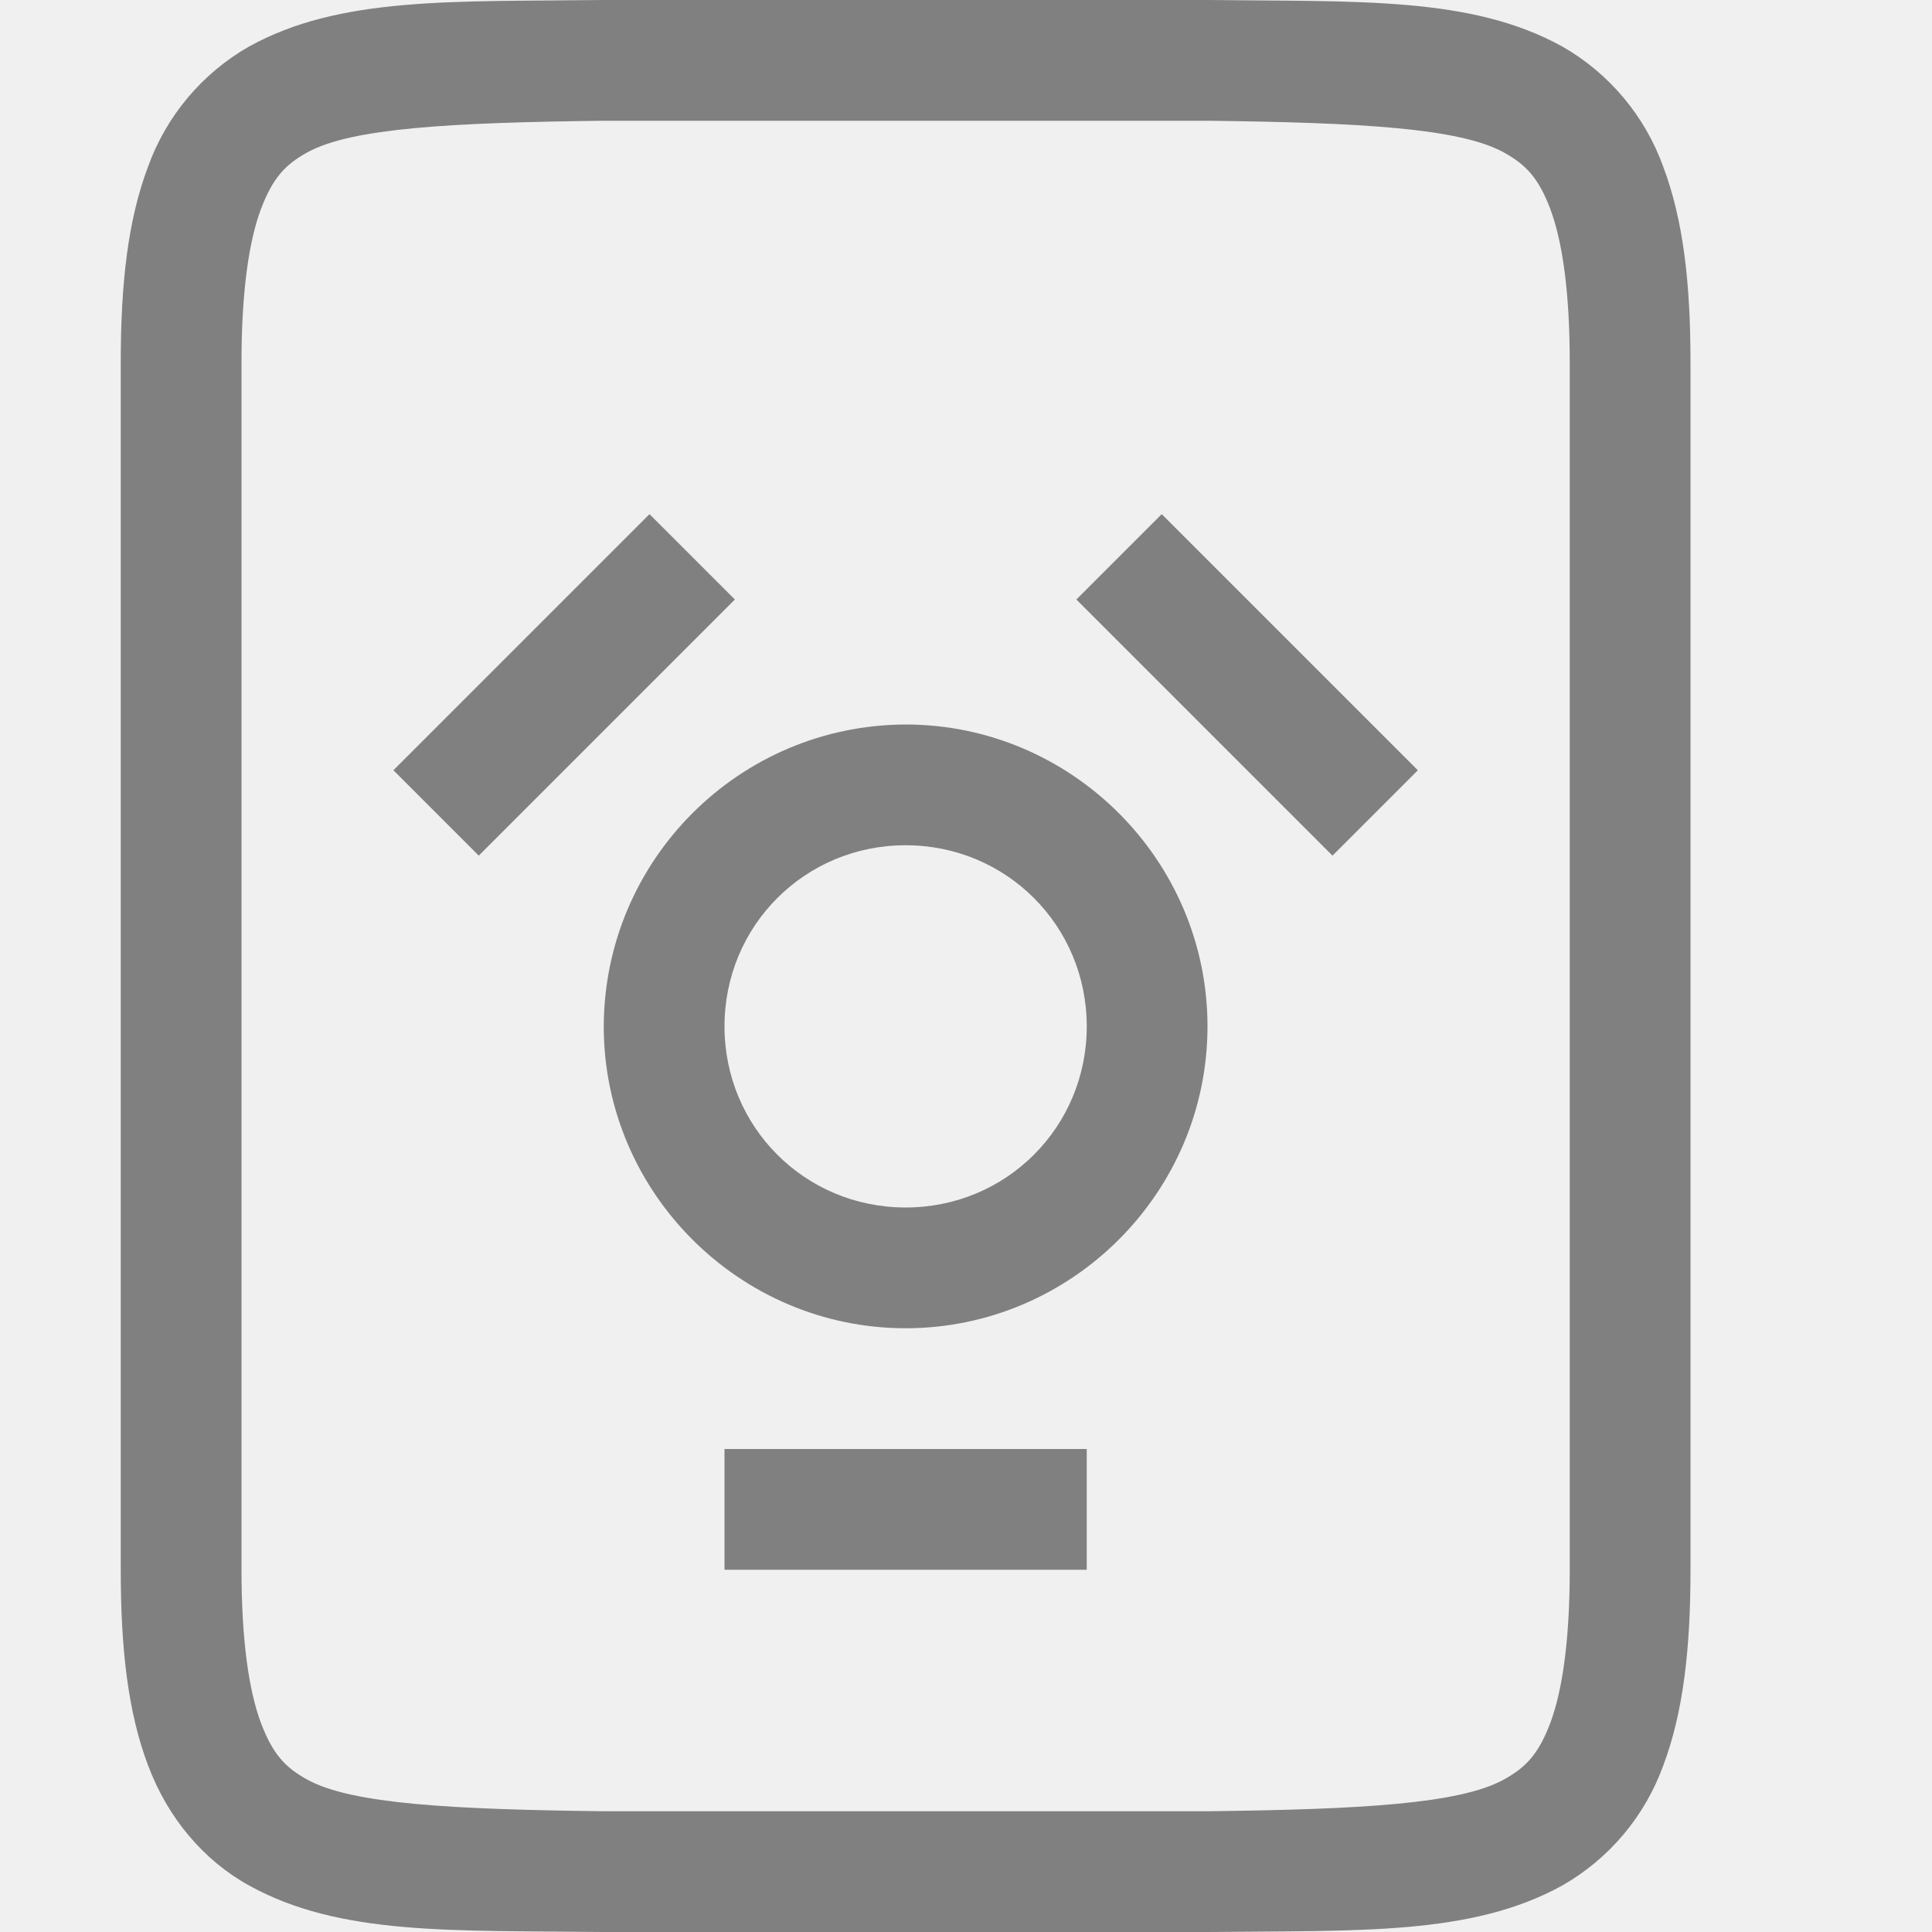
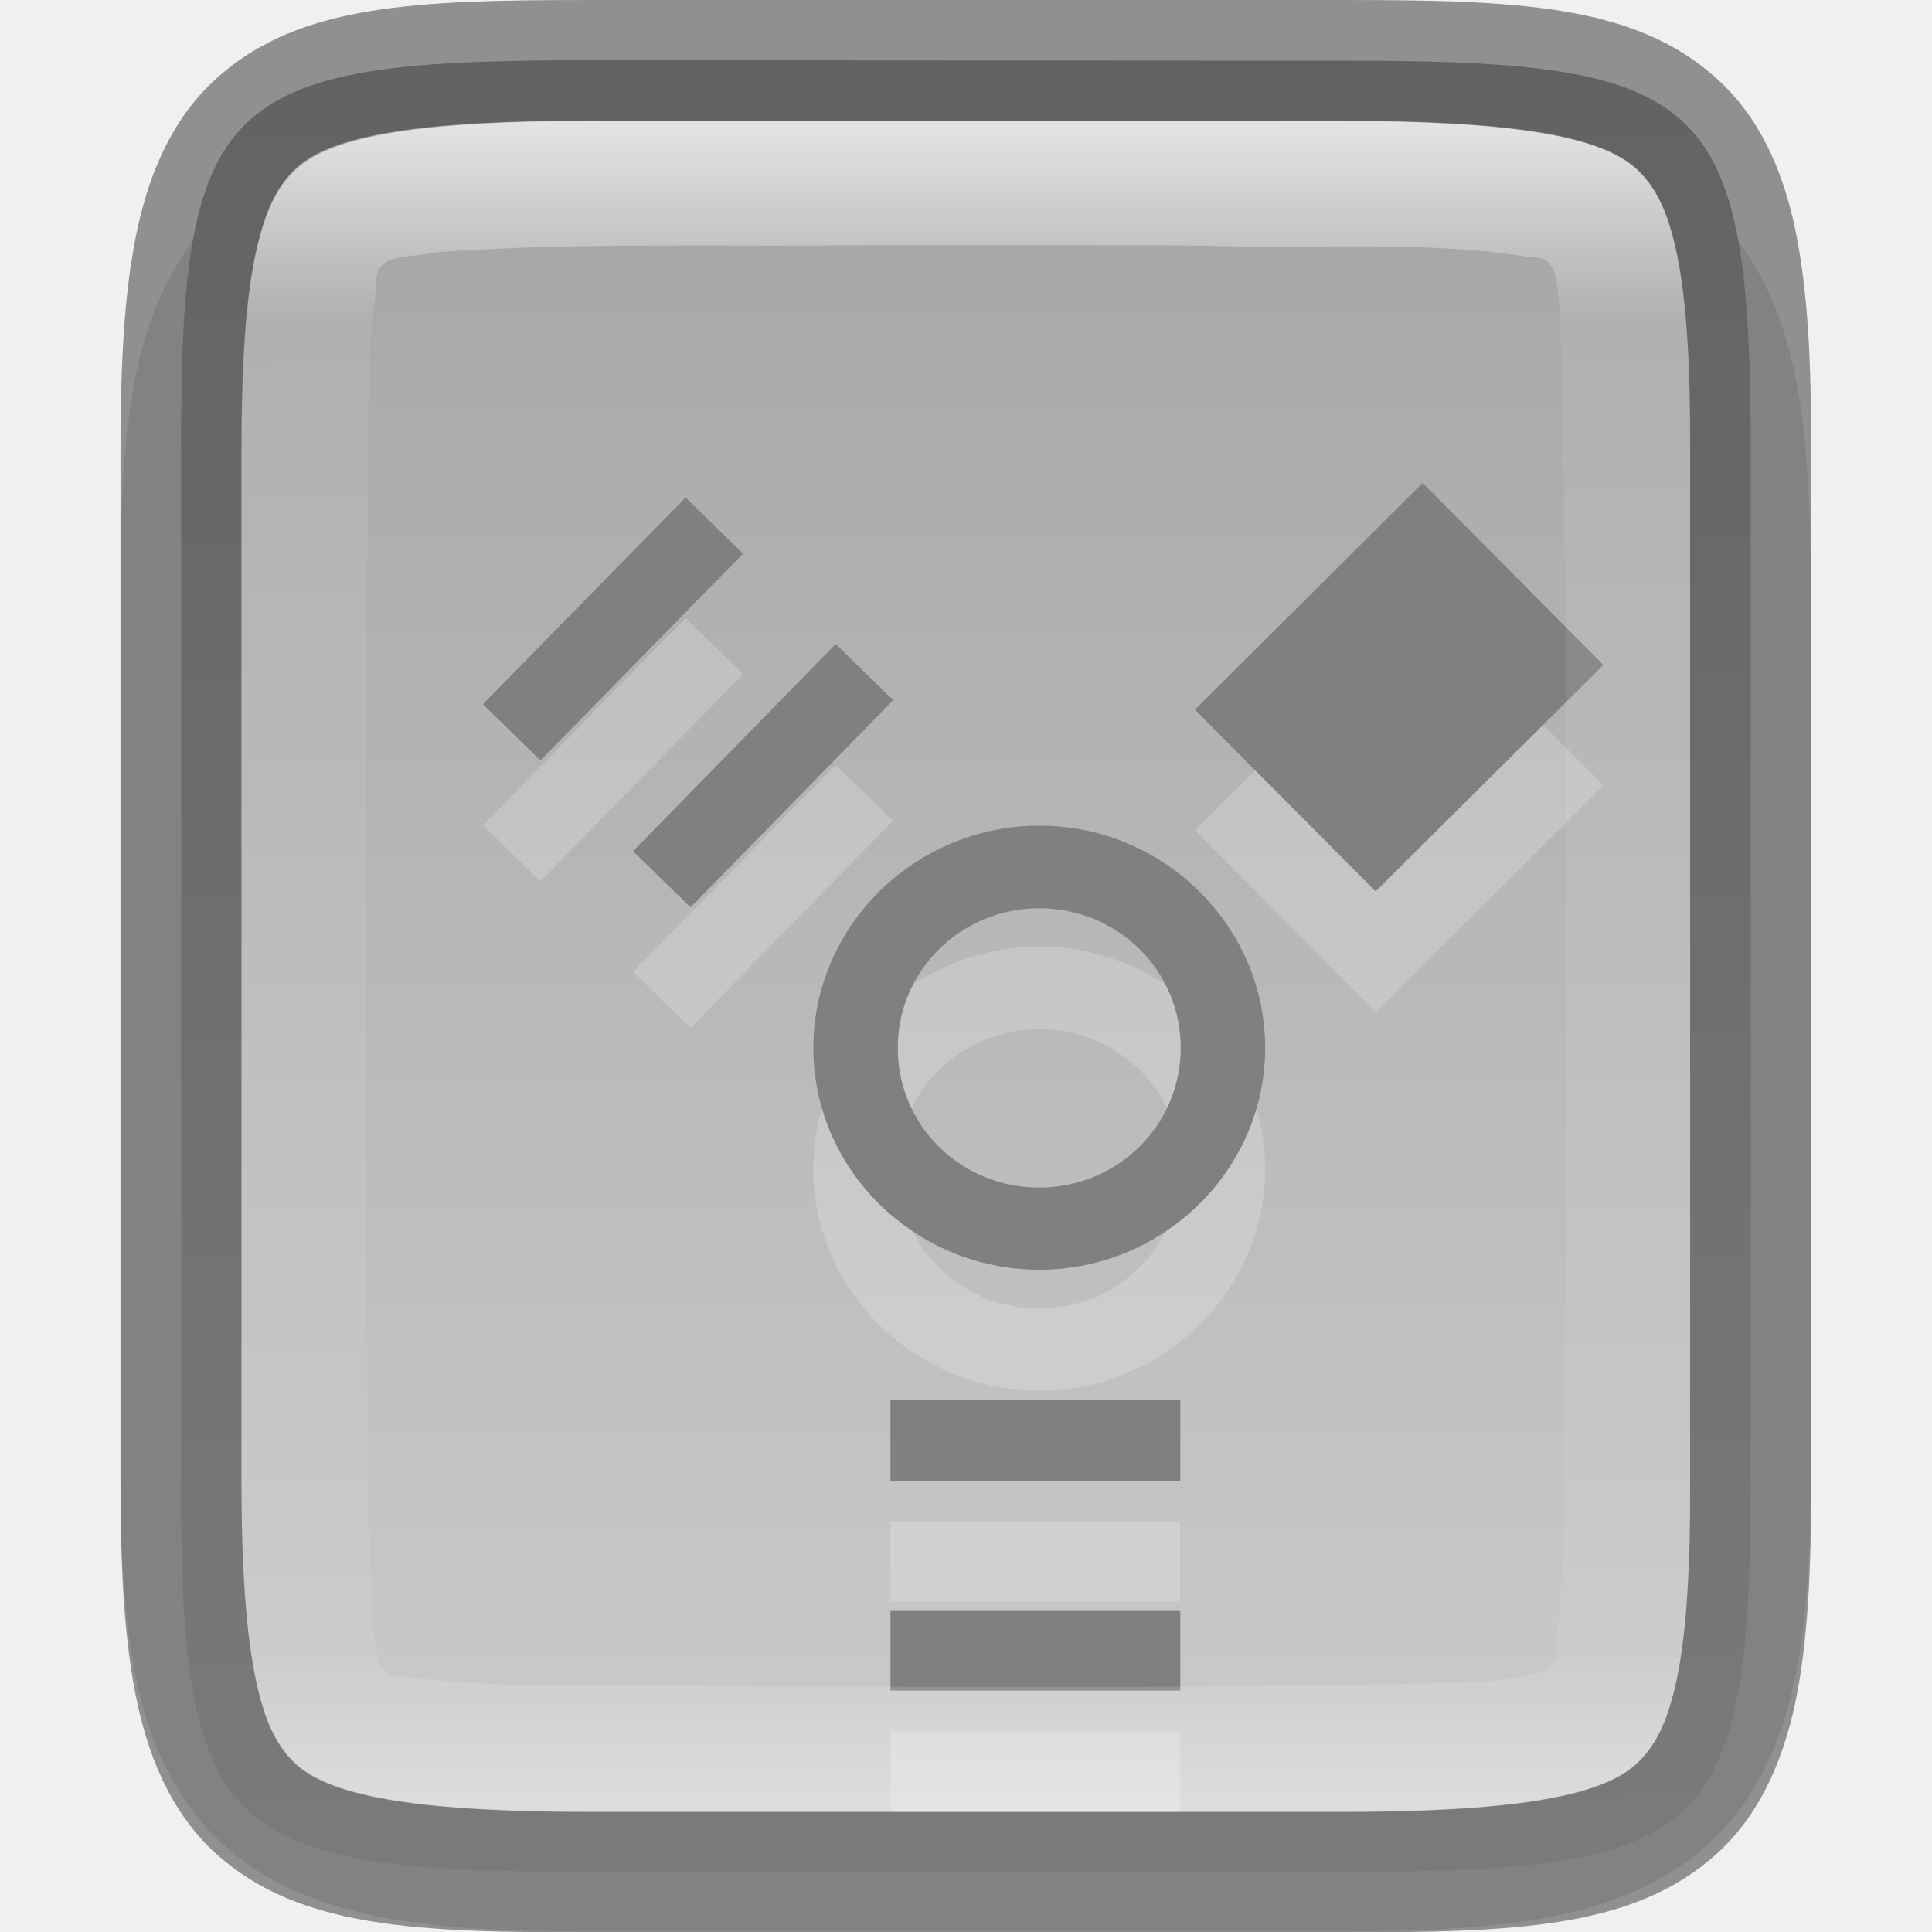
- <svg xmlns="http://www.w3.org/2000/svg" height="16" width="16">
-   <g color="#000" font-weight="400" font-family="sans-serif" white-space="normal" fill="gray">
-     <path d="M4.994 0C3.736.015 2.815-.03 2.063.385a1.88 1.88 0 0 0-.838.998C1.06 1.822 1 2.343 1 3v10c0 .658.06 1.179.225 1.617.164.439.461.79.838.998.752.416 1.673.37 2.931.385H10.006c1.258-.014 2.179.03 2.932-.385a1.88 1.88 0 0 0 .838-.998c.164-.438.224-.96.224-1.617V3c0-.658-.06-1.178-.225-1.617a1.88 1.88 0 0 0-.837-.998C12.185-.03 11.264.015 10.006 0H4.998zM5 1h5c1.259.015 2.087.06 2.453.262.184.101.29.213.387.472.097.26.16.674.16 1.266v10c0 .592-.063 1.006-.16 1.266-.098.26-.203.371-.387.472-.366.202-1.194.247-2.453.262H5c-1.258-.015-2.09-.06-2.455-.262-.183-.1-.287-.212-.385-.472C2.063 14.006 2 13.592 2 13V3c0-.592.063-1.006.16-1.266.098-.26.202-.371.385-.472C2.91 1.06 3.74 1.015 5 1z" style="line-height:normal;font-variant-ligatures:normal;font-variant-position:normal;font-variant-caps:normal;font-variant-numeric:normal;font-variant-alternates:normal;font-feature-settings:normal;text-indent:0;text-align:start;text-decoration-line:none;text-decoration-style:solid;text-decoration-color:#000;text-transform:none;text-orientation:mixed;shape-padding:0;isolation:auto;mix-blend-mode:normal;marker:none" overflow="visible" />
-     <path d="M5.379 4.258L3.258 6.379l.707.707 2.121-2.121zm4.242 0l-.707.707 2.121 2.121.707-.707zM7.5 6A2.508 2.508 0 0 0 5 8.5C5 9.875 6.125 11 7.5 11S10 9.875 10 8.5 8.875 6 7.5 6zm0 1C8.334 7 9 7.666 9 8.5S8.334 10 7.5 10 6 9.334 6 8.5 6.666 7 7.5 7zM6 12v1h3v-1z" style="line-height:normal;font-variant-ligatures:normal;font-variant-position:normal;font-variant-caps:normal;font-variant-numeric:normal;font-variant-alternates:normal;font-feature-settings:normal;text-indent:0;text-align:start;text-decoration-line:none;text-decoration-style:solid;text-decoration-color:#000;text-transform:none;text-orientation:mixed;shape-padding:0;isolation:auto;mix-blend-mode:normal" overflow="visible" />
-   </g>
+ <svg xmlns="http://www.w3.org/2000/svg" xmlns:xlink="http://www.w3.org/1999/xlink" width="16" height="16" viewBox="0 0 4.233 4.233" version="1.1" id="svg5">
+   <defs id="defs2">
+     <linearGradient id="linearGradient17934">
+       <stop style="stop-color:#999999;stop-opacity:1" offset="0" id="stop17930" />
+       <stop style="stop-color:#dbdbdb;stop-opacity:1" offset="1" id="stop17932" />
+     </linearGradient>
+     <linearGradient id="linearGradient1871">
+       <stop style="stop-color:#ffffff;stop-opacity:1;" offset="0" id="stop1867" />
+       <stop style="stop-color:#ffffff;stop-opacity:0.1" offset="0.12" id="stop2515" />
+       <stop style="stop-color:#ffffff;stop-opacity:0.102" offset="0.9" id="stop2581" />
+       <stop style="stop-color:#ffffff;stop-opacity:0.502" offset="1" id="stop1869" />
+     </linearGradient>
+     <linearGradient xlink:href="#linearGradient1871" id="linearGradient915" x1="2.117" y1="0.265" x2="2.117" y2="3.969" gradientUnits="userSpaceOnUse" />
+     <linearGradient xlink:href="#linearGradient17934" id="linearGradient1003" x1="1.284" y1="-0.926" x2="1.301" y2="5.556" gradientUnits="userSpaceOnUse" />
+   </defs>
+   <path d="m 1.348,0.265 c -0.19,0 -0.344,0.004 -0.486,0.027 -0.141,0.024 -0.283,0.073 -0.391,0.181 -0.108,0.108 -0.158,0.25 -0.181,0.391 -0.024,0.142 -0.027,0.296 -0.026,0.487 v 0.765 1.031 c -7.94e-4,0.19 0.002,0.345 0.026,0.486 0.024,0.142 0.073,0.283 0.181,0.391 0.108,0.108 0.249,0.157 0.391,0.181 0.141,0.024 0.295,0.027 0.486,0.027 h 1.537 c 0.19,0 0.344,-0.004 0.485,-0.027 0.141,-0.024 0.282,-0.074 0.39,-0.181 0.108,-0.108 0.157,-0.249 0.181,-0.391 0.024,-0.141 0.027,-0.295 0.027,-0.486 V 2.117 1.35 c 0,-0.191 -0.004,-0.345 -0.027,-0.486 -0.024,-0.141 -0.073,-0.283 -0.181,-0.391 -0.108,-0.108 -0.249,-0.158 -0.39,-0.181 -0.141,-0.024 -0.295,-0.027 -0.485,-0.027 z" style="color:#000000;font-style:normal;font-variant:normal;font-weight:normal;font-stretch:normal;font-size:medium;line-height:normal;font-family:sans-serif;font-variant-ligatures:normal;font-variant-position:normal;font-variant-caps:normal;font-variant-numeric:normal;font-variant-alternates:normal;font-feature-settings:normal;text-indent:0;text-align:start;text-decoration:none;text-decoration-line:none;text-decoration-style:solid;text-decoration-color:#000000;letter-spacing:normal;word-spacing:normal;text-transform:none;writing-mode:lr-tb;direction:ltr;text-orientation:mixed;dominant-baseline:auto;baseline-shift:baseline;text-anchor:start;white-space:normal;shape-padding:0;clip-rule:nonzero;display:inline;overflow:visible;visibility:visible;opacity:0.1;isolation:auto;mix-blend-mode:normal;color-interpolation:sRGB;color-interpolation-filters:linearRGB;solid-color:#000000;solid-opacity:1;vector-effect:none;fill:#000000;fill-opacity:1;fill-rule:nonzero;stroke:none;stroke-width:0.529;stroke-linecap:butt;stroke-linejoin:miter;stroke-miterlimit:4;stroke-dasharray:none;stroke-dashoffset:0;stroke-opacity:1;marker:none;color-rendering:auto;image-rendering:auto;shape-rendering:auto;text-rendering:auto;enable-background:accumulate" id="path3731" />
+   <path d="m 1.284,0.132 c -0.805,0 -0.891,0.082 -0.887,0.879 V 2.117 3.222 c -0.004,0.798 0.083,0.879 0.887,0.879 h 1.665 c 0.805,0 0.887,-0.082 0.887,-0.879 V 2.117 1.012 c 0,-0.798 -0.083,-0.879 -0.887,-0.879 z" style="color:#000000;display:inline;overflow:visible;visibility:visible;fill:url(#linearGradient1003);fill-opacity:1;fill-rule:nonzero;stroke:none;stroke-width:0.265;marker:none;enable-background:accumulate" id="path3851" />
+   <path d="M 3.117,1.323 2.618,1.819 3.014,2.218 3.513,1.721 Z M 1.502,1.354 1.058,1.808 1.184,1.931 1.628,1.477 Z M 1.831,1.676 1.387,2.129 1.513,2.252 1.957,1.798 Z m 0.446,0.398 c -0.272,0 -0.495,0.22 -0.495,0.487 0,0.267 0.223,0.486 0.495,0.486 0.272,0 0.495,-0.219 0.495,-0.486 0,-0.267 -0.222,-0.487 -0.495,-0.487 z m 0,0.181 c 0.172,0 0.31,0.136 0.31,0.306 0,0.17 -0.139,0.306 -0.31,0.306 -0.172,0 -0.31,-0.136 -0.31,-0.306 0,-0.17 0.139,-0.306 0.31,-0.306 z M 1.951,3.333 V 3.509 H 2.586 V 3.333 Z m 0,0.46 V 3.969 H 2.586 V 3.793 Z" style="display:inline;opacity:0.2;fill:#ffffff;fill-opacity:1;stroke:none;stroke-width:0.015;enable-background:new" id="path1058" />
+   <path d="M 3.117,1.058 2.618,1.555 3.014,1.953 3.513,1.457 Z M 1.502,1.09 1.058,1.543 1.184,1.666 1.628,1.213 Z M 1.831,1.411 1.387,1.865 1.513,1.988 1.957,1.534 Z m 0.446,0.398 c -0.272,0 -0.495,0.22 -0.495,0.487 0,0.267 0.223,0.486 0.495,0.486 0.272,0 0.495,-0.219 0.495,-0.486 0,-0.267 -0.222,-0.487 -0.495,-0.487 z m 0,0.181 c 0.172,0 0.31,0.136 0.31,0.306 0,0.17 -0.139,0.306 -0.31,0.306 -0.172,0 -0.31,-0.136 -0.31,-0.306 0,-0.17 0.139,-0.306 0.31,-0.306 z M 1.951,3.068 V 3.245 H 2.586 V 3.068 Z m 0,0.46 V 3.704 H 2.586 V 3.528 Z" style="display:inline;fill:#808080;fill-opacity:1;stroke:none;stroke-width:0.015;enable-background:new" id="path934" />
+   <path d="m 1.302,0.265 c -0.378,0 -0.571,0.032 -0.651,0.104 -0.04,0.036 -0.069,0.088 -0.091,0.188 -0.021,0.101 -0.031,0.244 -0.031,0.435 v 1.125 1.125 c 0,0.191 0.009,0.335 0.031,0.435 0.021,0.101 0.051,0.152 0.091,0.188 0.08,0.072 0.273,0.104 0.651,0.104 h 1.63 c 0.378,0 0.572,-0.032 0.652,-0.104 0.04,-0.036 0.069,-0.087 0.091,-0.188 0.021,-0.1 0.03,-0.245 0.029,-0.435 V 3.241 2.117 0.992 0.991 c 0.001,-0.191 -0.008,-0.335 -0.029,-0.435 -0.021,-0.1 -0.051,-0.152 -0.091,-0.188 -0.08,-0.072 -0.274,-0.104 -0.652,-0.104 z m 0.612,0.272 c 0.24,-2.65e-4 0.48,-2.65e-4 0.72,0.001 0.24,0.009 0.484,-0.013 0.722,0.026 0.065,-0.004 0.053,0.072 0.062,0.116 0.02,0.742 0.014,1.5 0.011,2.249 -0.006,0.226 0.004,0.451 -0.018,0.673 0.003,0.083 -0.094,0.069 -0.152,0.083 -0.55,0.016 -1.116,0.01 -1.674,0.01 -0.234,-0.008 -0.47,0.011 -0.702,-0.023 -0.067,0.007 -0.056,-0.069 -0.068,-0.112 -0.021,-0.765 -0.014,-1.541 -0.011,-2.312 0.007,-0.209 -0.007,-0.417 0.021,-0.625 -0.006,-0.073 0.078,-0.056 0.125,-0.07 C 1.27,0.53 1.592,0.541 1.913,0.537 Z" style="color:#000000;display:inline;overflow:visible;visibility:visible;fill:url(#linearGradient915);fill-opacity:1;fill-rule:nonzero;stroke:none;stroke-width:0.264;marker:none;enable-background:accumulate;opacity:0.7" id="path4135" />
+   <path d="m 1.301,1.3e-5 c -0.387,0 -0.646,0.008 -0.827,0.172 -0.091,0.082 -0.144,0.196 -0.173,0.33 -0.029,0.134 -0.037,0.292 -0.037,0.491 V 2.117 3.241 c 0,0.199 0.008,0.357 0.037,0.491 0.029,0.134 0.082,0.248 0.173,0.33 0.181,0.163 0.44,0.172 0.827,0.172 h 1.63 c 0.387,0 0.647,-0.008 0.829,-0.171 0.091,-0.082 0.144,-0.196 0.173,-0.33 0.028,-0.134 0.036,-0.292 0.035,-0.491 V 3.241 2.117 0.993 0.992 c 0.001,-0.199 -0.007,-0.357 -0.035,-0.491 -0.028,-0.134 -0.082,-0.249 -0.173,-0.33 C 3.579,0.008 3.319,0 2.932,0 Z m 0,0.265 h 1.63 c 0.378,0 0.573,0.032 0.653,0.104 0.04,0.036 0.069,0.087 0.09,0.188 0.021,0.1 0.03,0.244 0.029,0.435 v 5.29e-4 1.125 1.125 5.29e-4 c 0.001,0.191 -0.008,0.335 -0.029,0.435 -0.021,0.1 -0.05,0.152 -0.09,0.188 -0.08,0.072 -0.275,0.104 -0.653,0.104 h -1.63 c -0.378,0 -0.571,-0.032 -0.651,-0.103 -0.04,-0.036 -0.069,-0.088 -0.09,-0.189 -0.021,-0.101 -0.031,-0.245 -0.031,-0.436 V 2.117 0.992 c 0,-0.191 0.009,-0.335 0.031,-0.436 0.021,-0.101 0.051,-0.153 0.09,-0.189 0.08,-0.072 0.273,-0.103 0.651,-0.103 z" style="color:#000000;display:inline;opacity:0.4;fill:#000000;stroke-width:0.265;-inkscape-stroke:none;enable-background:new" id="path4015" />
</svg>
